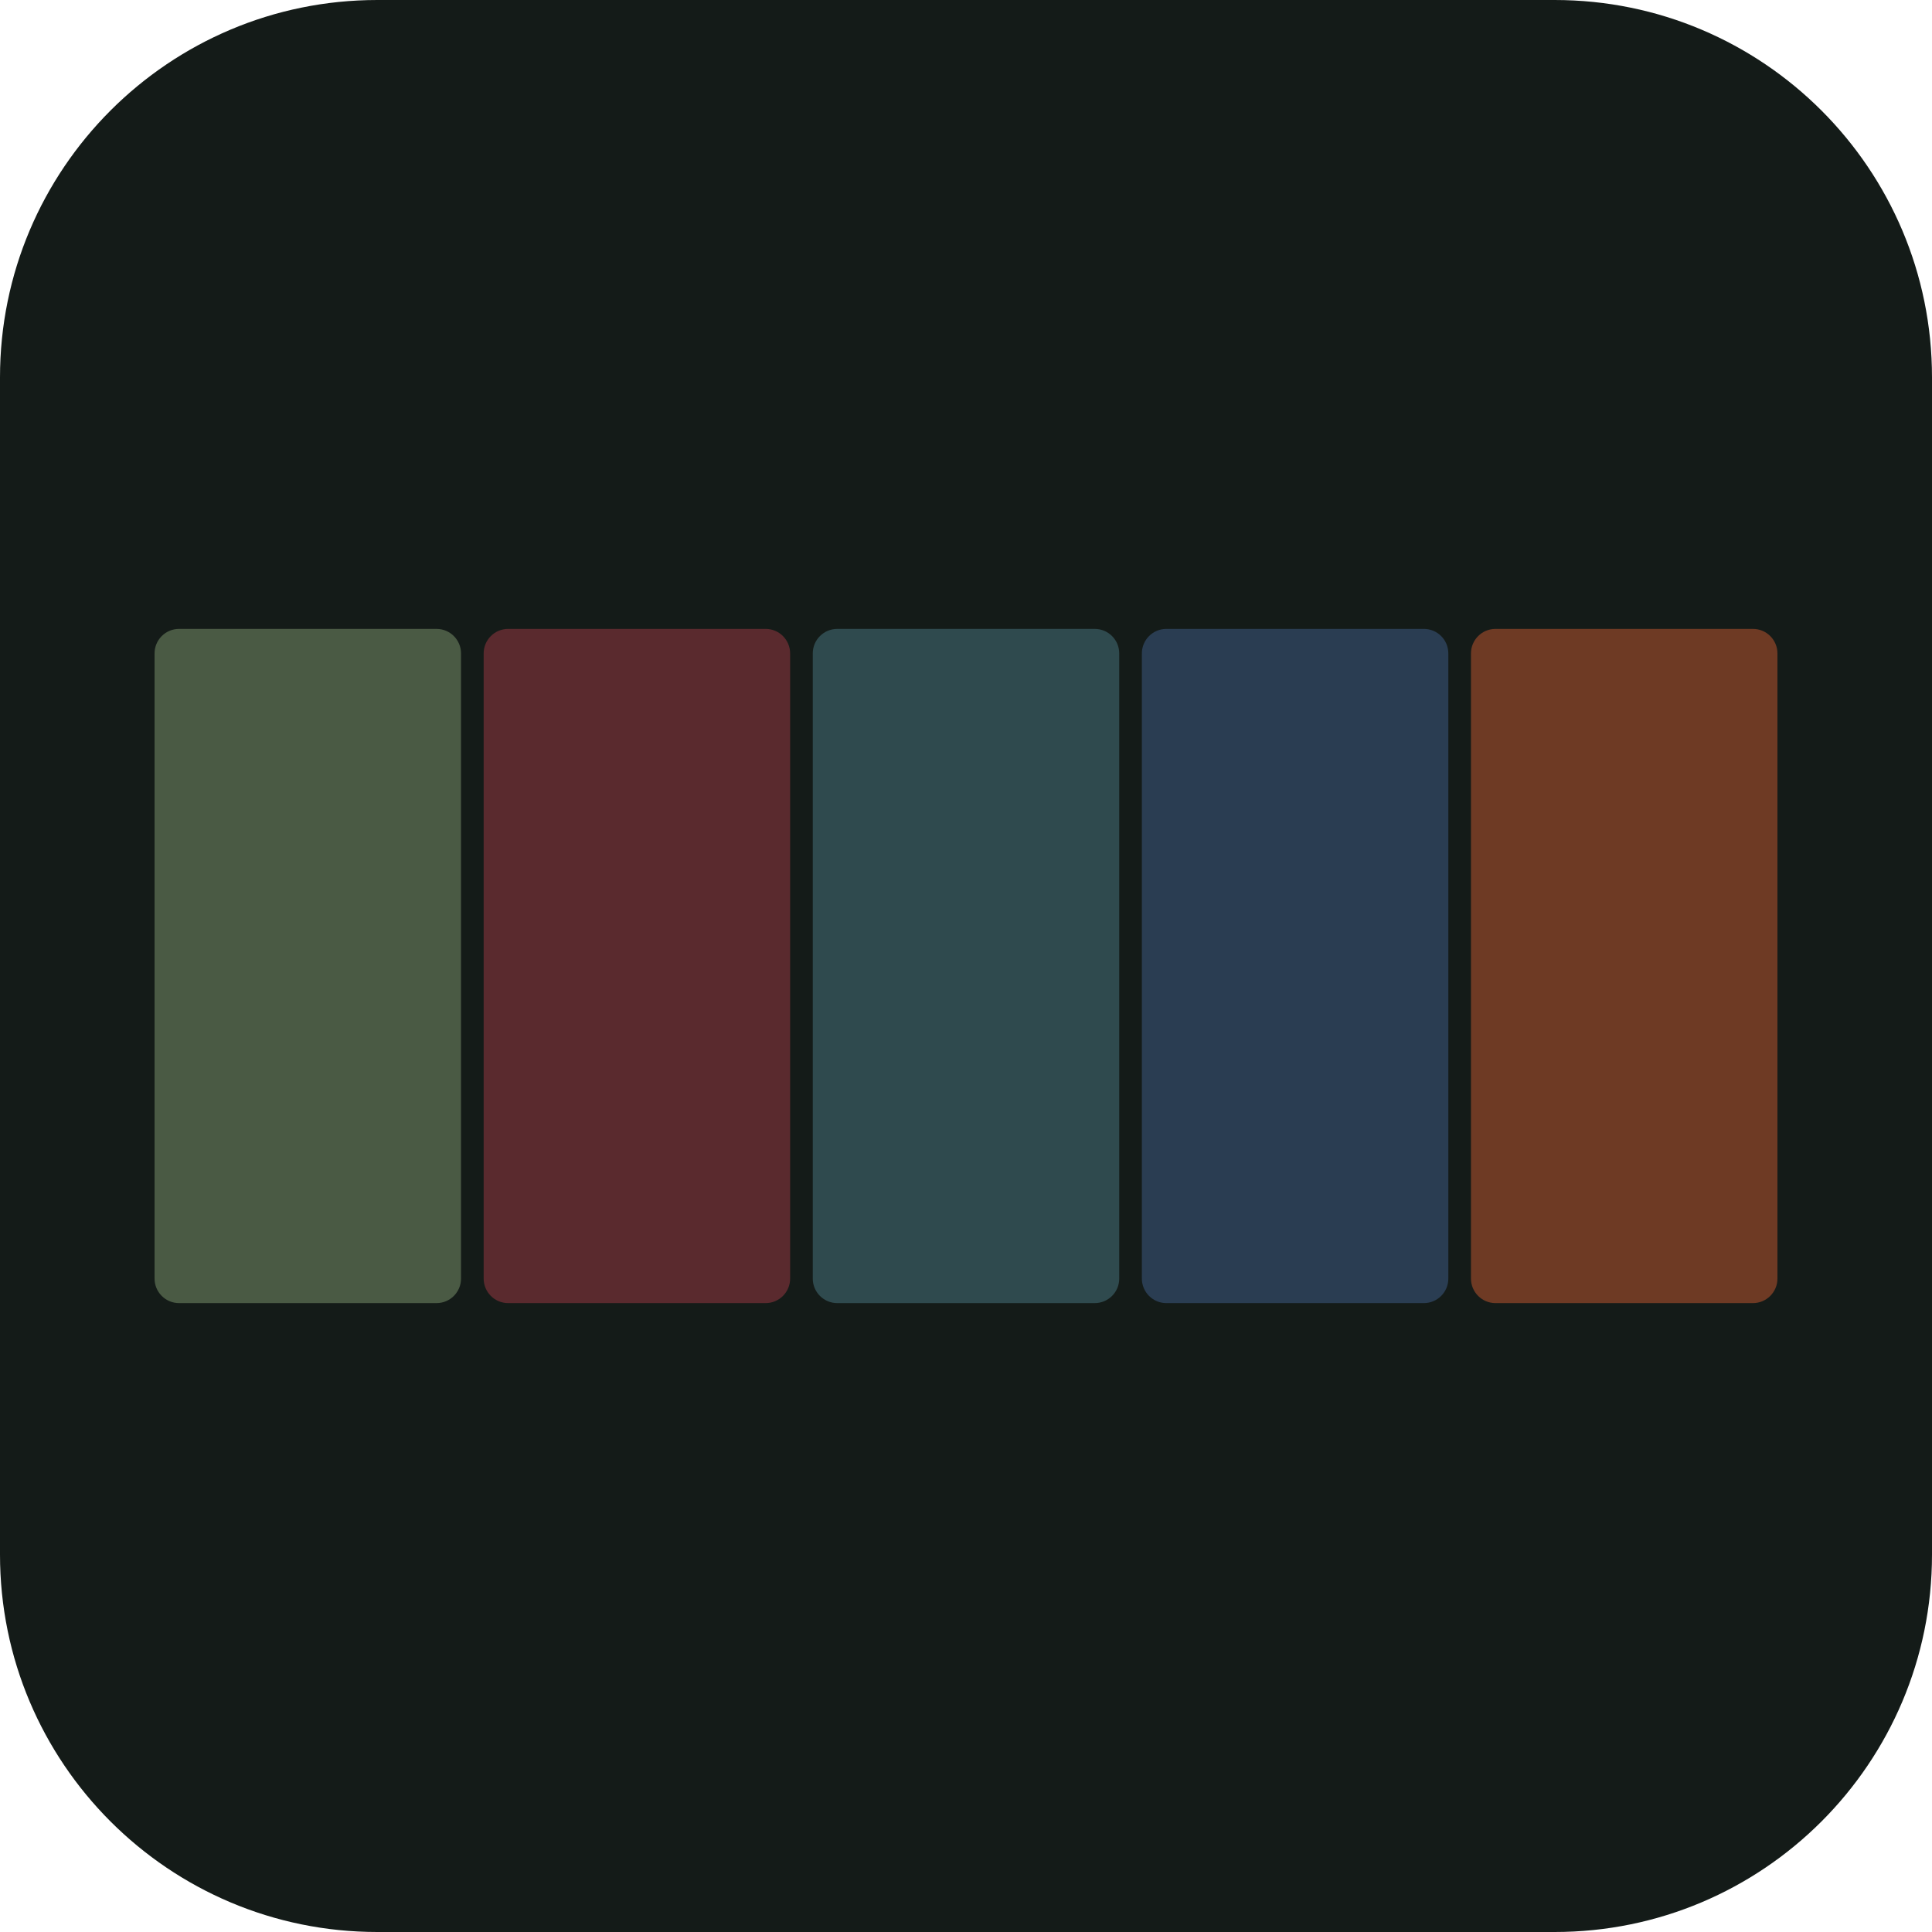
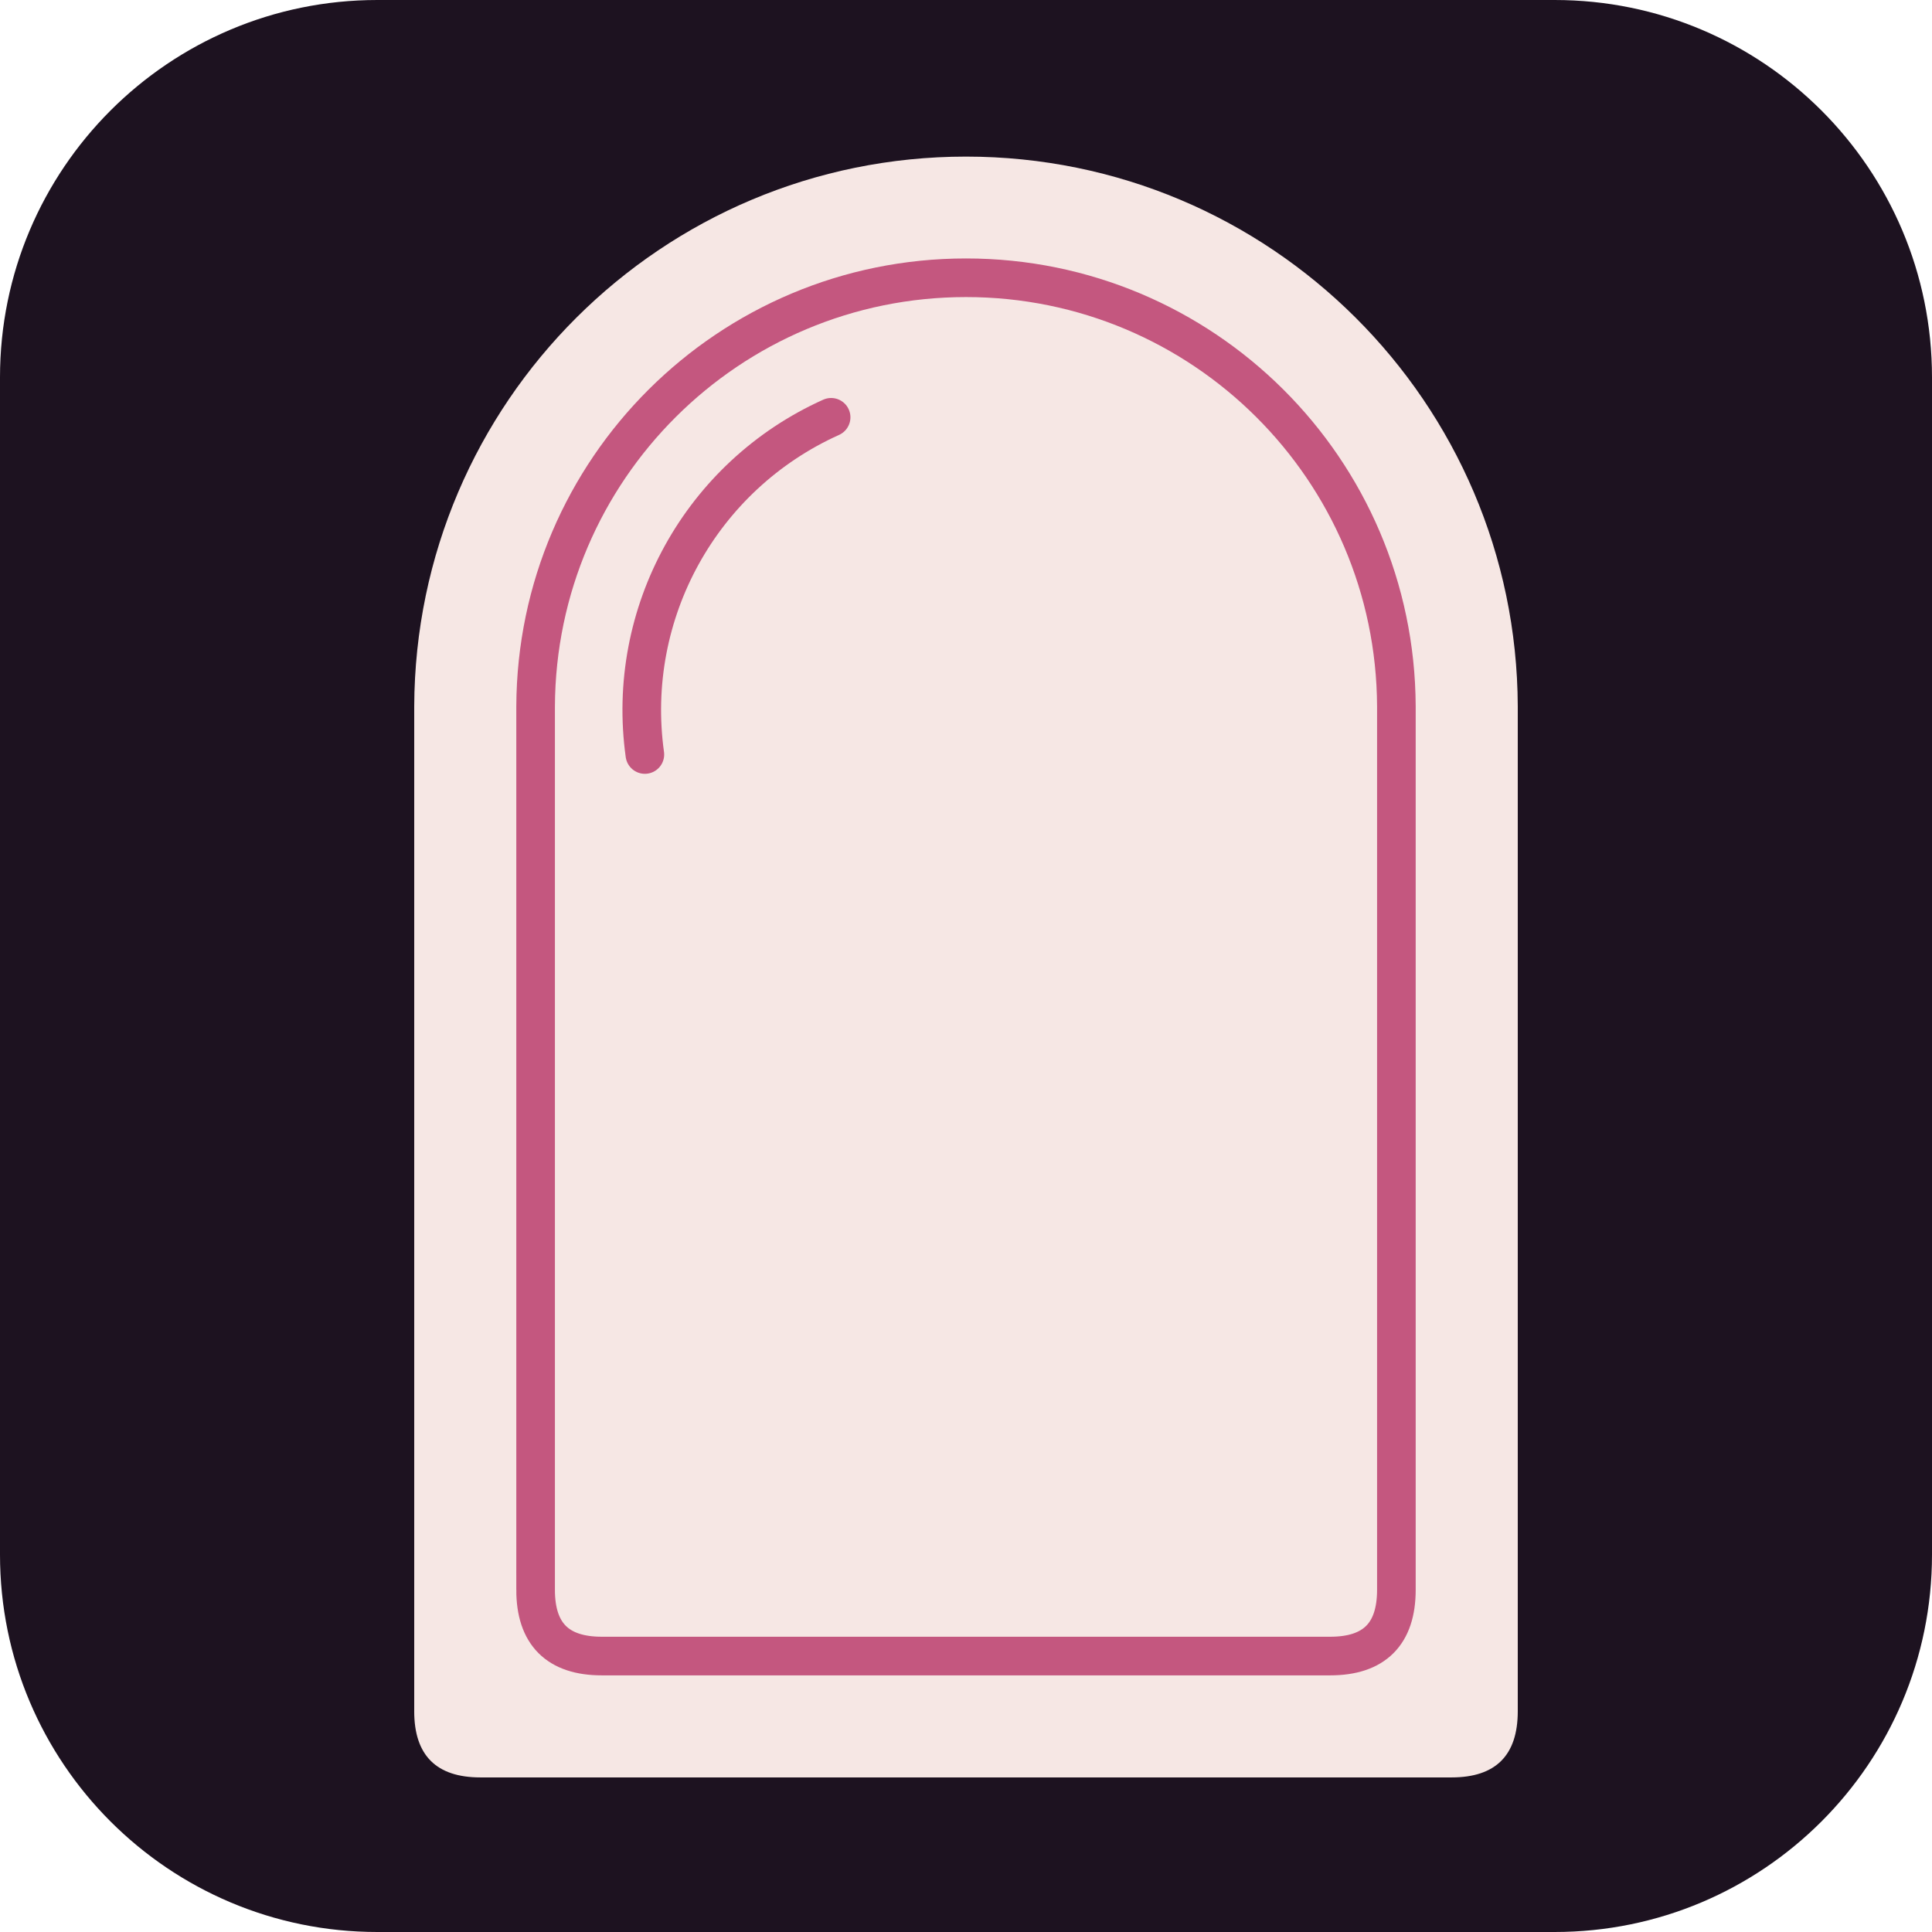
<svg xmlns="http://www.w3.org/2000/svg" viewBox="0 0 1024 1024" width="1024" height="1024">
-   <rect width="1024" height="1024" rx="200" fill="#141b18" />
-   <rect x="81.92" y="333.325" width="162.432" height="357.35" rx="12.995" fill="#4a5a44" />
-   <rect x="256.352" y="333.325" width="162.432" height="357.35" rx="12.995" fill="#5a2a2e" />
-   <rect x="430.784" y="333.325" width="162.432" height="357.35" rx="12.995" fill="#2f4a4e" />
-   <rect x="605.216" y="333.325" width="162.432" height="357.35" rx="12.995" fill="#2a3d52" />
-   <rect x="779.648" y="333.325" width="162.432" height="357.35" rx="12.995" fill="#6e3a24" />
+   <rect width="1024" height="1024" rx="200" fill="#1d1220" />
+   <path d="M219.546 906.98 V374.374 A292.454 292.45 0 0 1 804.45 374.37 V906.985 Q804.454 942.07 769.35 942.07 H254.64 Q219.546 942.07 219.54 906.98 Z" fill="#f6e7e4" />
+   <path d="M283.886 842.64 V374.374 A228.114 228.11 0 0 1 740.11 374.37 V842.646 Q740.114 877.74 705.01 877.74 H318.98 Q283.886 877.74 283.88 842.64 Z" fill="none" stroke="#c4577f" stroke-width="20.47" />
+   <path d="M341.792 399.90 A170.208 170.20 0 0 1 440.51 221.18" fill="none" stroke="#c4577f" stroke-width="20.47" stroke-linecap="round" />
</svg>
